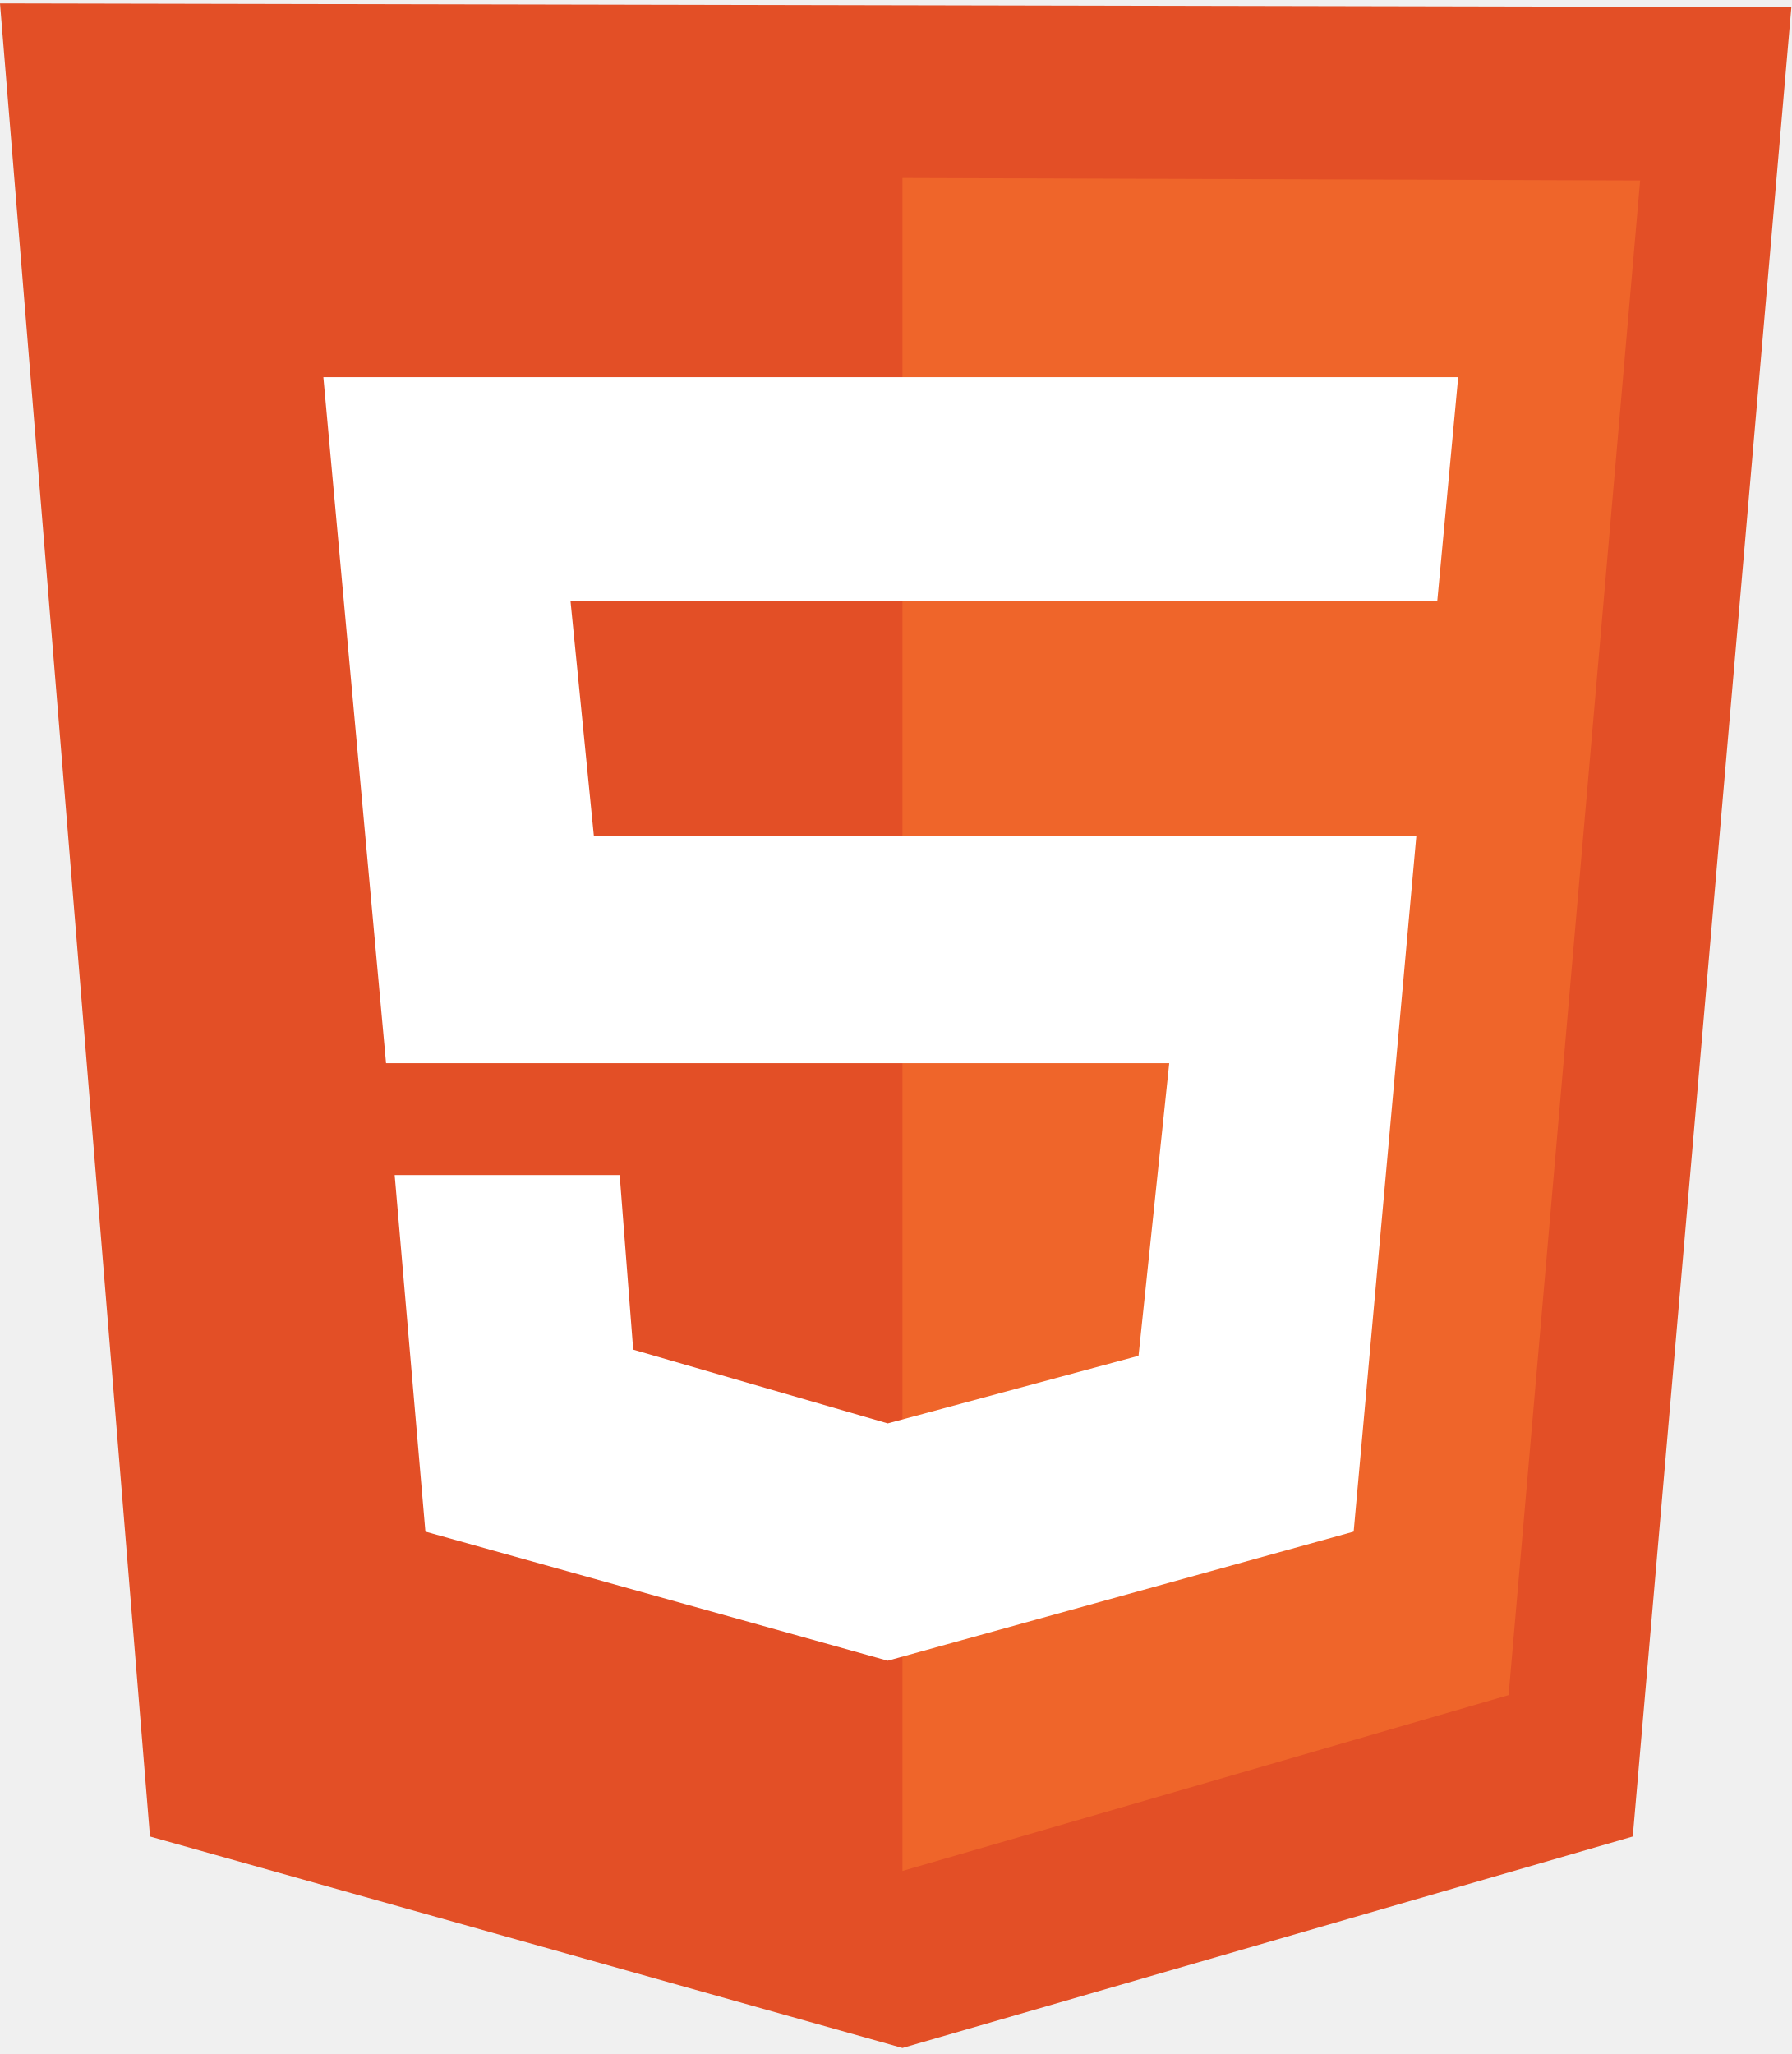
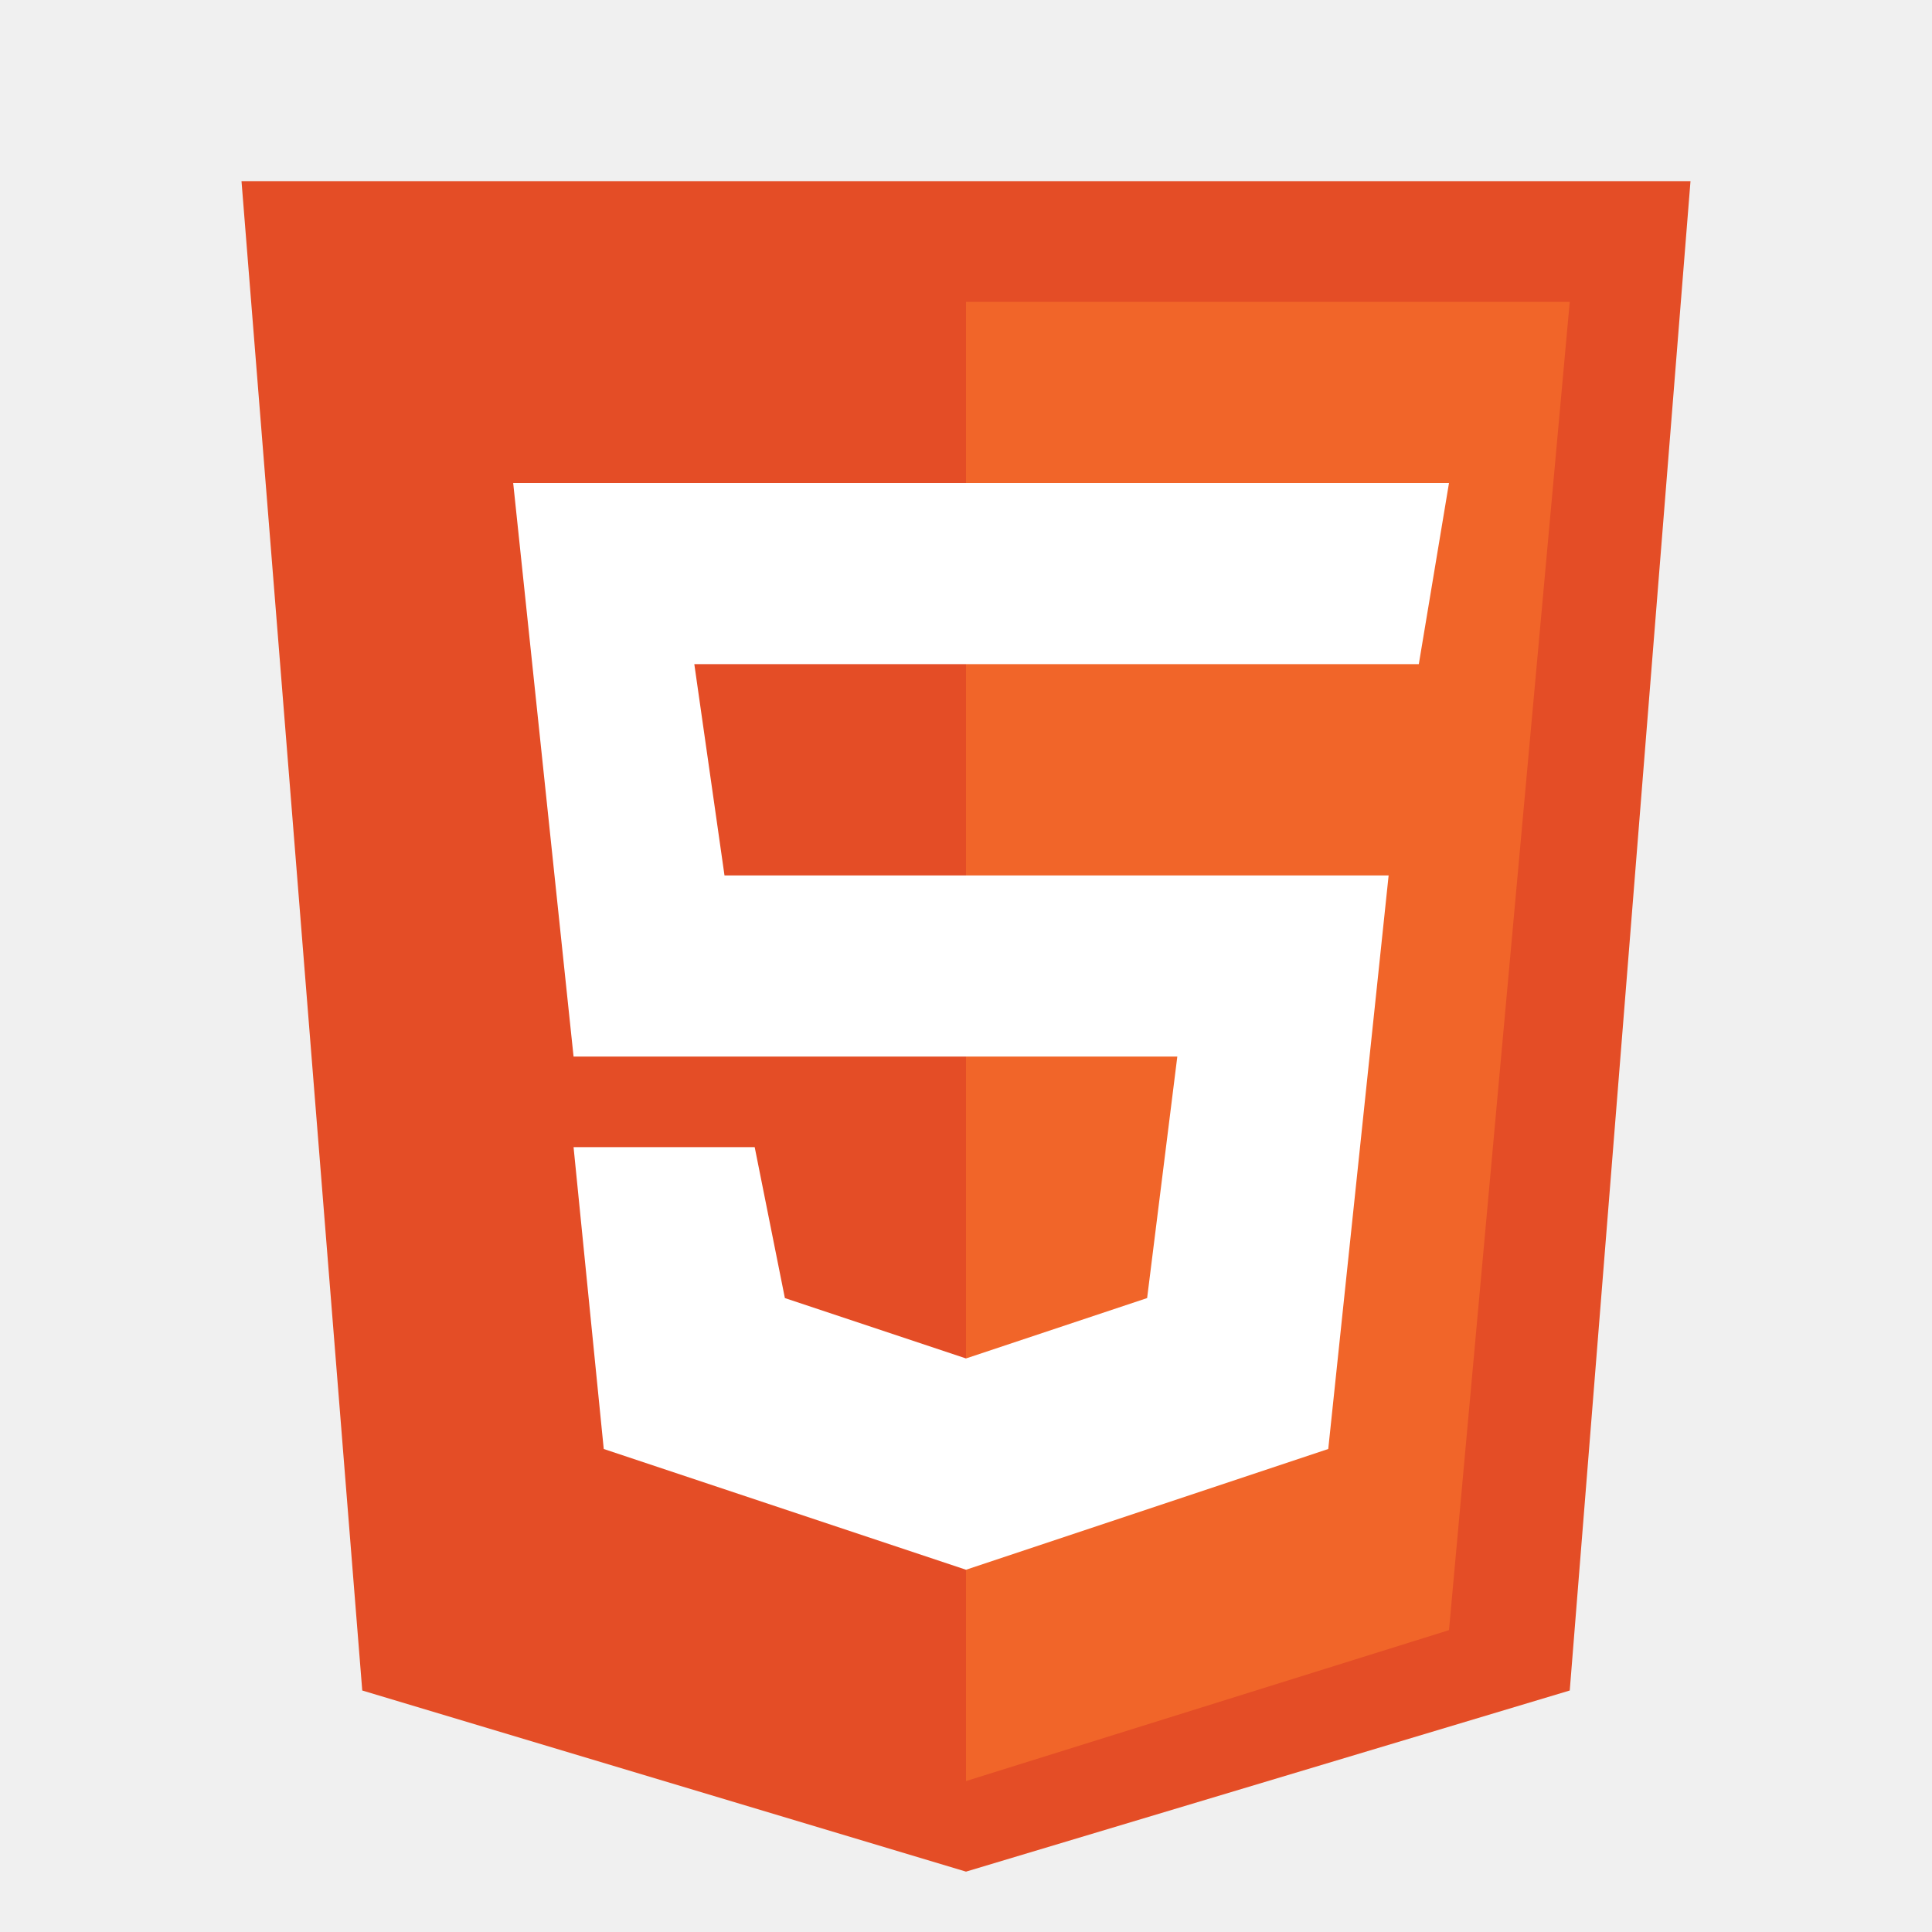
- <svg xmlns="http://www.w3.org/2000/svg" width="150" height="172" viewBox="0 0 150 172" fill="none">
-   <g clip-path="url(#clip0_58_151)">
-     <path d="M12.56 153.788L-3.8147e-06 0.287L150 0.595L136.719 153.788L75.566 171.495L12.56 153.788Z" fill="#E34F26" />
-     <path d="M75.566 156.67V14.906L137.337 15.111L126.322 141.947L75.566 156.67Z" fill="#EF652A" />
-     <path d="M120.351 50.322L122.1 31.584H27.076L32.326 89.031H97.906L95.335 113.533L74.332 119.195L53.021 113.018L51.889 98.399H33.047L35.621 128.255L74.331 139.065L113.349 128.255L118.599 69.985H49.726L47.77 50.322H120.351Z" fill="white" />
+ <svg xmlns="http://www.w3.org/2000/svg" width="64px" height="64px" viewBox="0 0 32 32" fill="none">
+   <g id="SVGRepo_bgCarrier" stroke-width="0" />
+   <g id="SVGRepo_tracerCarrier" stroke-linecap="round" stroke-linejoin="round" />
+   <g id="SVGRepo_iconCarrier">
+     <path d="M6 28L4 3H28L26 28L16 31L6 28Z" fill="#E44D26" />
+     <path d="M26 5H16V29.5L24 27L26 5Z" fill="#F16529" />
+     <path d="M9.5 17.5L8.5 8H24L23.5 11H11.5L12 14.5H23L22 24L16 26L10 24L9.5 19H12.5L13 21.5L16 22.5L19 21.5L19.5 17.5H9.5Z" fill="white" />
  </g>
-   <defs>
-     <clipPath id="clip0_58_151">
-       <rect width="150" height="171.782" fill="white" />
-     </clipPath>
-   </defs>
</svg>
